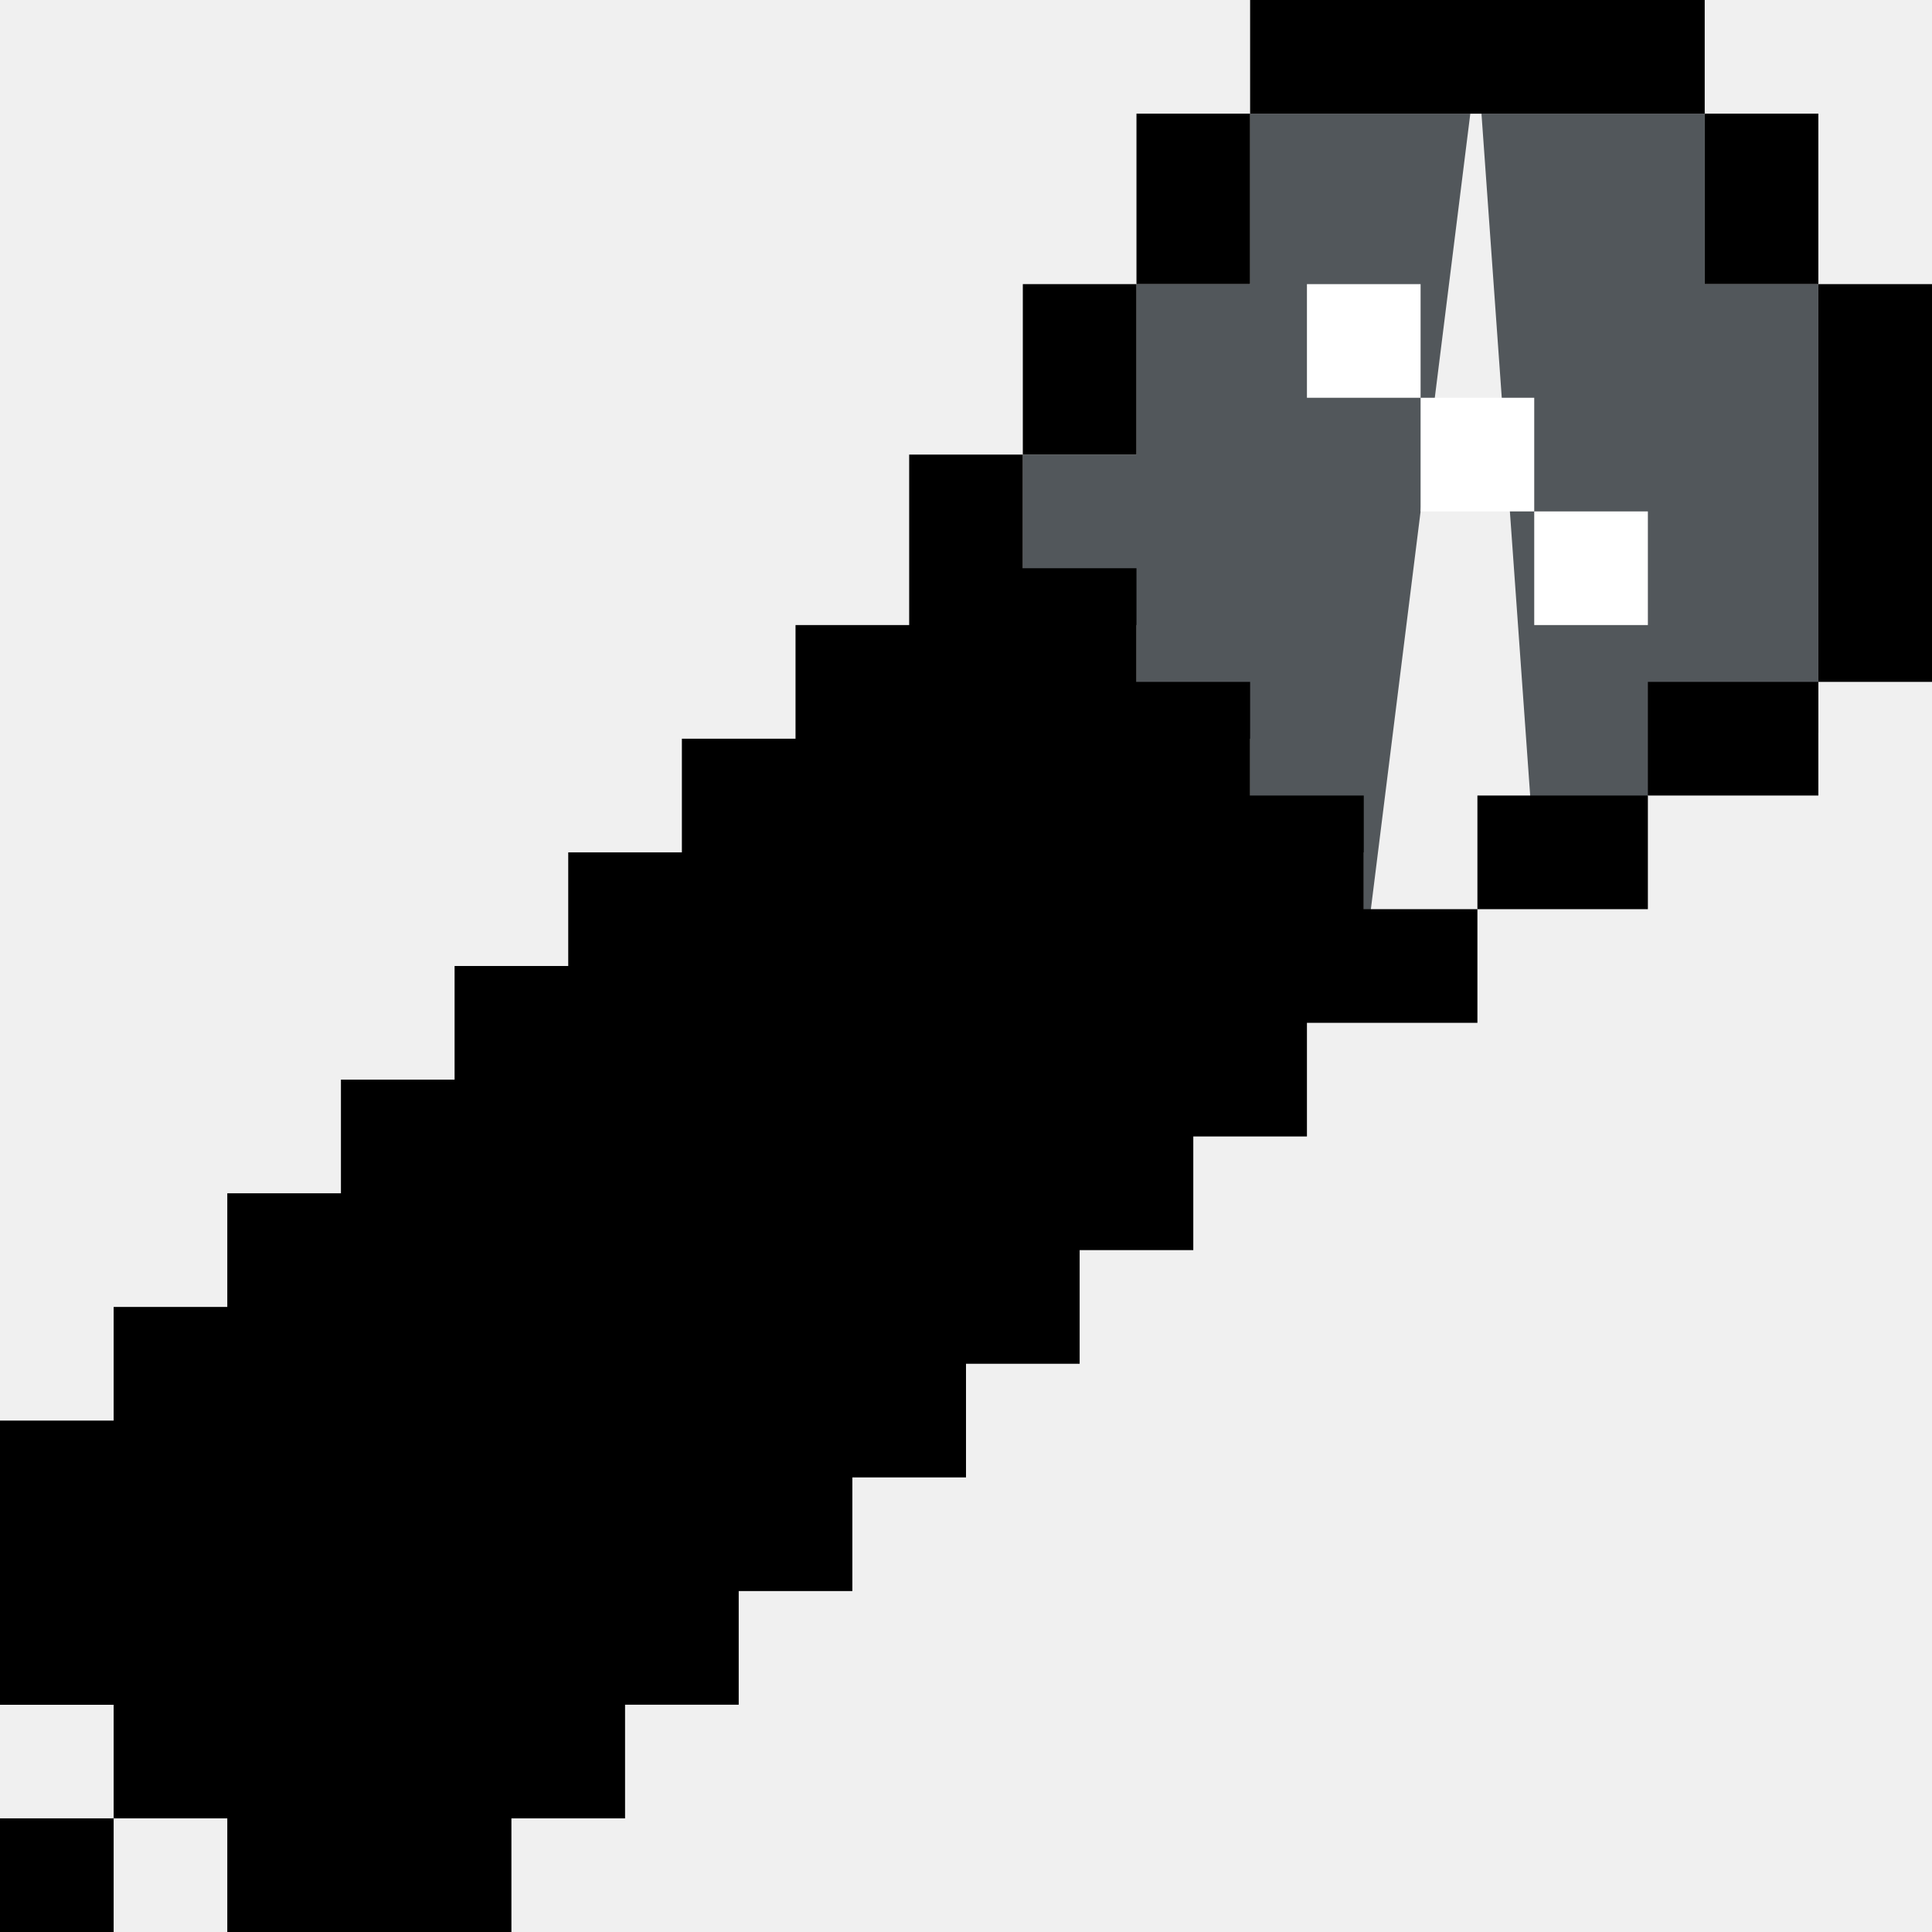
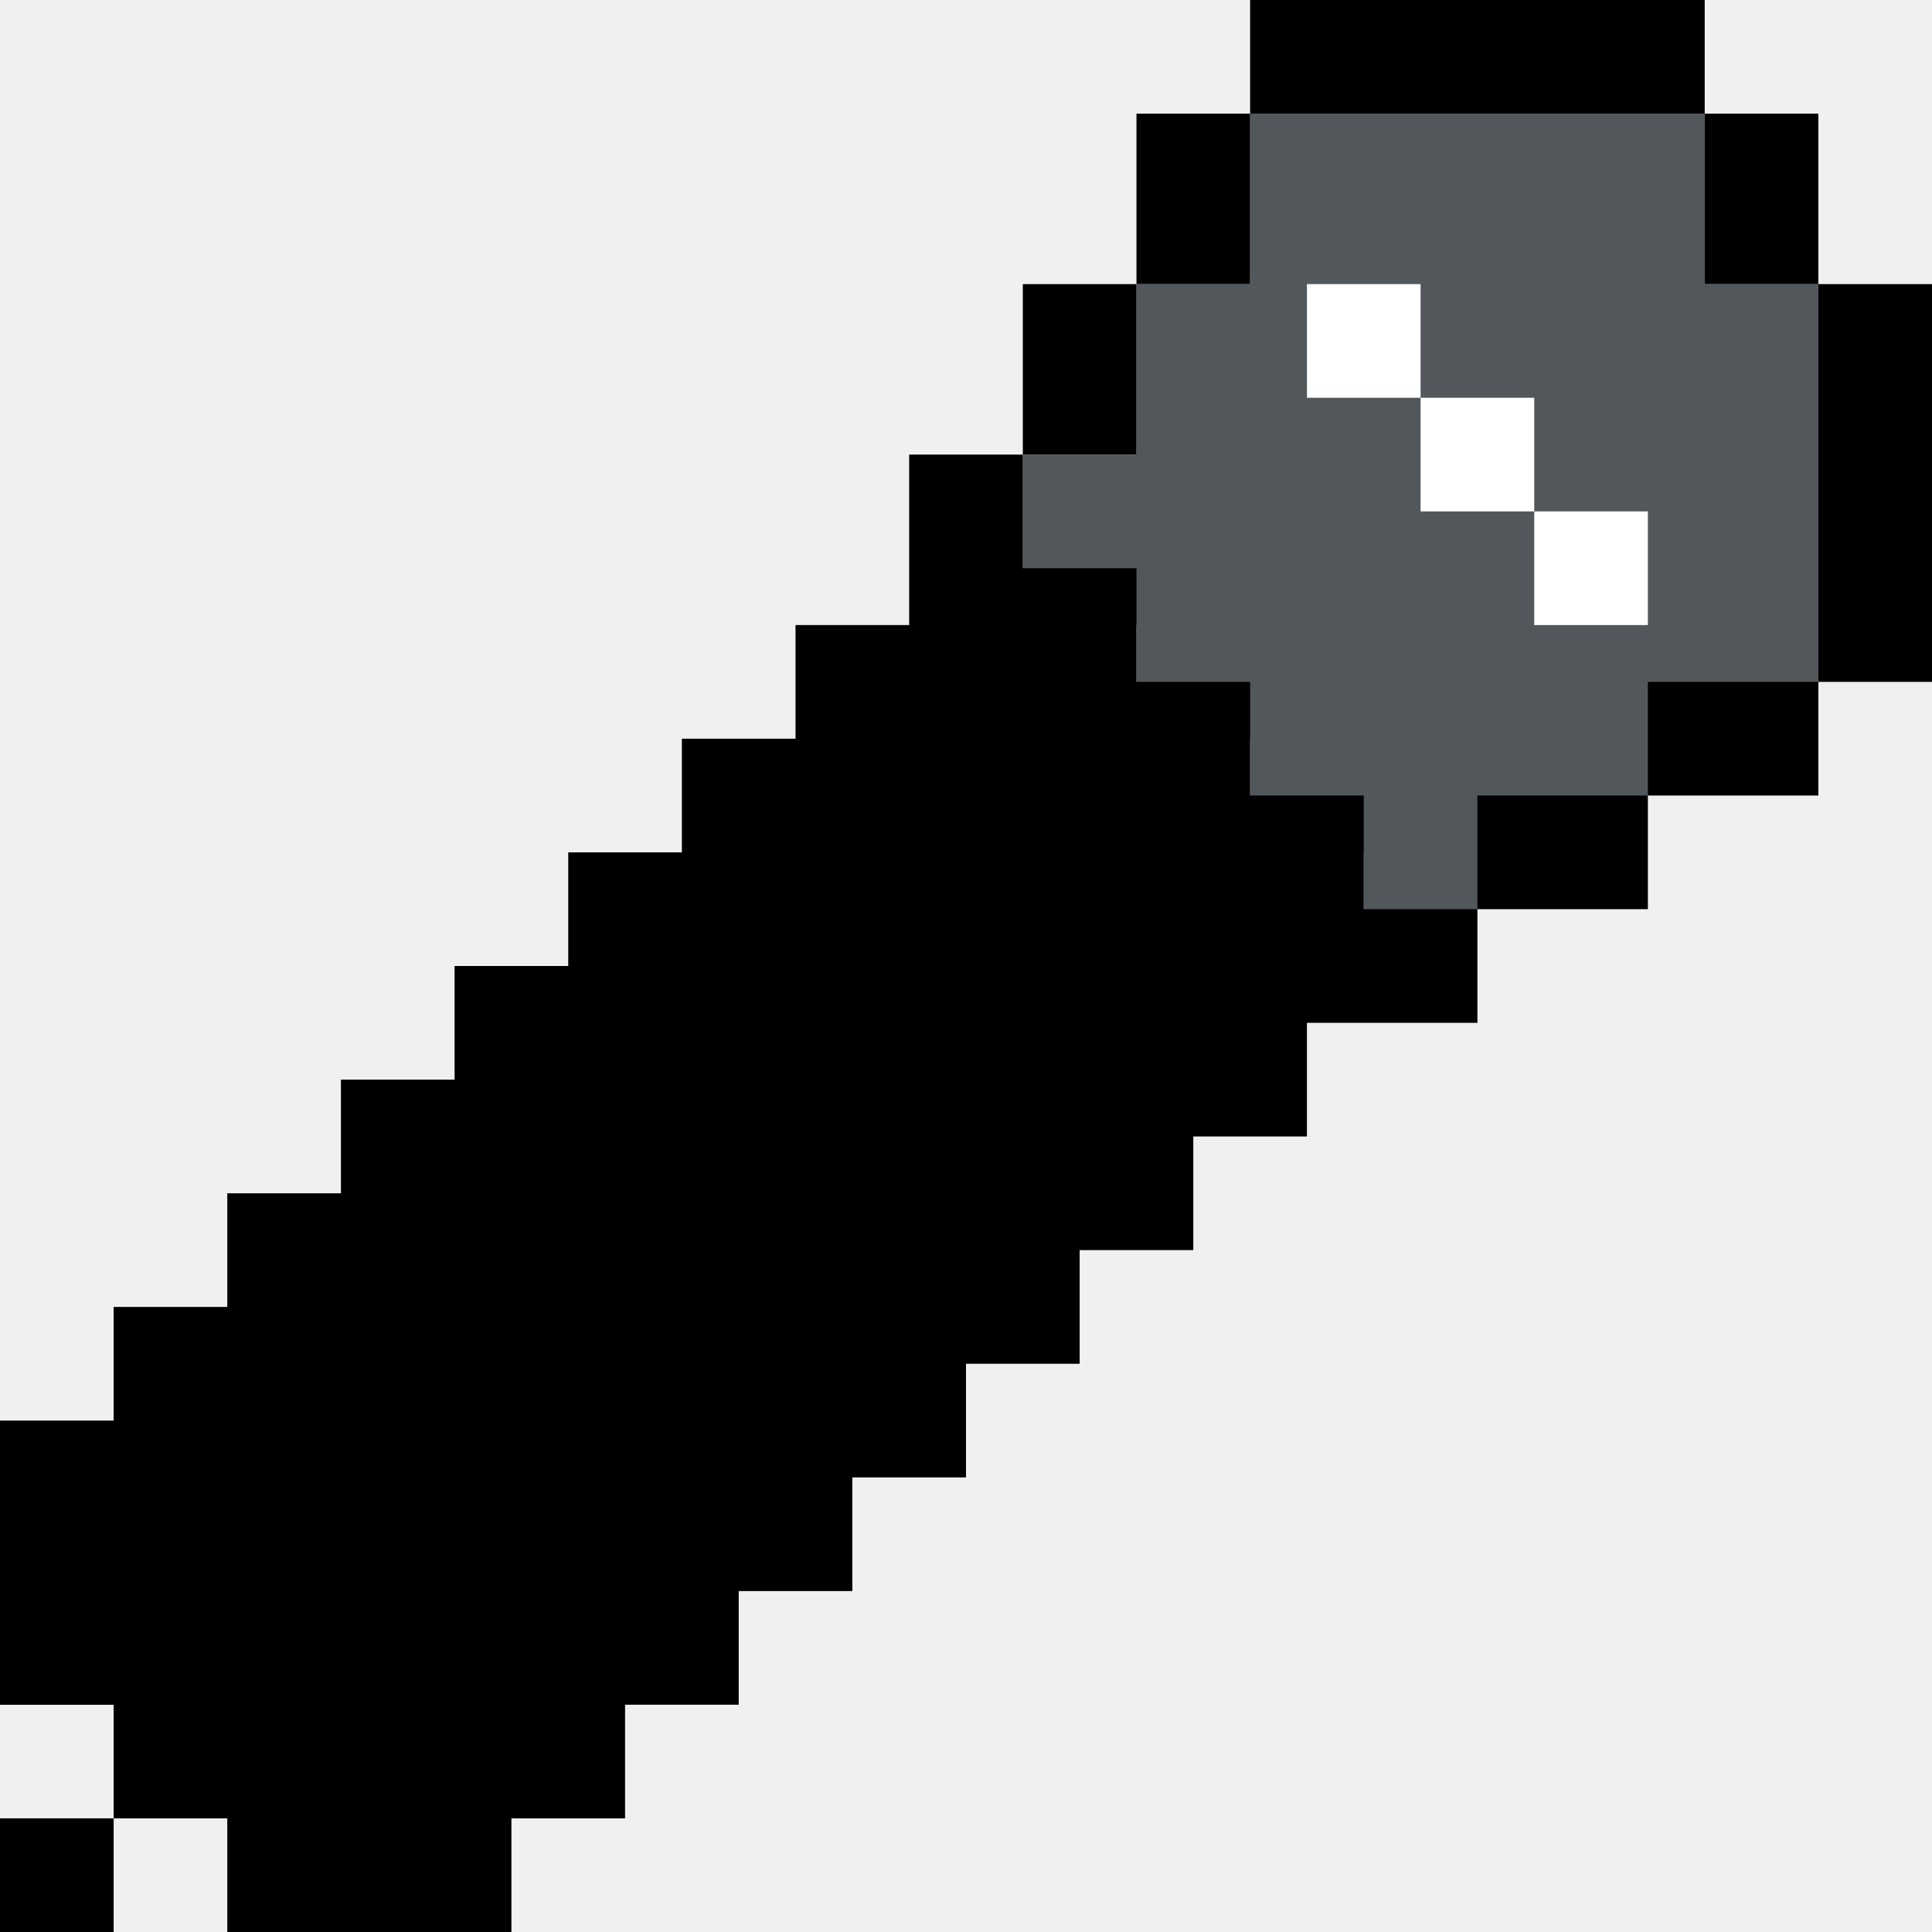
- <svg xmlns="http://www.w3.org/2000/svg" width="34px" height="34" x="0px" y="0px" viewBox="0 0 34 34" style="enable-background:new 0 0 34 34;" xml:space="preserve">
+ <svg xmlns="http://www.w3.org/2000/svg" width="34px" height="34" enable-background="new 0 0 34 34" version="1.1" viewBox="0 0 34 34" xml:space="preserve">
  <style type="text/css">
- 	 .st0{fill-rule:evenodd;clip-rule:evenodd;fill:#52575B;}
- 	 .st1{fill-rule:evenodd;clip-rule:evenodd;}
- 	 .st2{fill-rule:evenodd;clip-rule:evenodd;fill:#FFFFFF;}
-      </style>
-   <g transform="translate(-836, -3247)">
-     <g id="Group-22" transform="translate(58, 2693)">
-       <g id="Group-19" transform="translate(761, 316)">
-         <g id="Group-18" transform="translate(17, 238)">
-           <polygon id="Path-4" class="st0" points="18,11 18,8 20,8 20,5 22,5 22,2 30,2 30,5 32,5 32,12.9 30,13 29,14 27,15 26,1 24,17 24,15 22,15 22,13 20,13 20,11      " />
-           <polygon id="Fill-4" class="st1" points="22,2 30,2 30,0 22,0      " />
-           <polygon class="st1" points="30,5 32,5 32,2 30,2      " />
-           <polygon class="st1" points="20,5 22,5 22,2 20,2      " />
-           <polygon class="st2" points="27,11 29,11 29,9 27,9      " />
-           <polygon class="st2" points="25,9 27,9 27,7 25,7      " />
-           <polygon class="st2" points="23,7 25,7 25,5 23,5      " />
-           <polygon class="st1" points="0,30 2,30 2,28 0,28      " />
-           <polygon class="st1" points="0,34 2,34 2,32 0,32      " />
-           <polygon class="st1" points="18,8 20,8 20,5 18,5      " />
-           <polygon class="st1" points="29,14 32,14 32,12 29,12      " />
-           <polygon class="st1" points="26,16 29,16 29,14 26,14      " />
-           <polygon class="st1" points="24,16 24,14 22,14 22,12 20,12 20,10 18,10 18,8 16,8 16,11 14,11 14,13 12,13 12,15 10,15 10,17 8,17 8,19 6,19 6,21 4,21 4,23 2,23 2,25 0,25 0,30 2,30 2,32 4,32 4,34 7,34 9,34 9,32 11,32 11,30 13,30 13,28 15,28 15,26 17,26 17,24 19,24 19,22 21,22 21,20 23,20 23,18 26,18 26,16      " />
-           <polygon class="st1" points="32,12 34,12 34,5 32,5      " />
+     .st0 {
+       fill-rule: evenodd;
+       clip-rule: evenodd;
+       fill: #52575B;
+     }
+     .st1 {
+       fill-rule: evenodd;
+       clip-rule: evenodd;
+     }
+     .st2 {
+       fill-rule: evenodd;
+       clip-rule: evenodd;
+       fill: #FFFFFF;
+     }
+   </style>
+   <g transform="translate(-836 -3247)">
+     <g transform="translate(58 2693)">
+       <g transform="translate(761 316)">
+         <g transform="translate(17 238)">
+           <path class="st0" d="m22 5v-3h8v3h2v7.9l-2 0.1-1 1-2 1-1 1-2 1v-2h-2v-2h-2v-2h-2v-3h2v-3z" clip-rule="evenodd" fill="#52575b" fill-rule="evenodd" />
+           <polygon class="st1" points="22 2 30 2 30 0 22 0" />
+           <polygon class="st1" points="30 5 32 5 32 2 30 2" />
+           <polygon class="st1" points="20 5 22 5 22 2 20 2" />
+           <polygon class="st2" points="27 11 29 11 29 9 27 9" />
+           <polygon class="st2" points="25 9 27 9 27 7 25 7" />
+           <polygon class="st2" points="23 7 25 7 25 5 23 5" />
+           <polygon class="st1" points="0 30 2 30 2 28 0 28" />
+           <polygon class="st1" points="0 34 2 34 2 32 0 32" />
+           <polygon class="st1" points="18 8 20 8 20 5 18 5" />
+           <polygon class="st1" points="29 14 32 14 32 12 29 12" />
+           <polygon class="st1" points="26 16 29 16 29 14 26 14" />
+           <polygon class="st1" points="24 16 24 14 22 14 22 12 20 12 20 10 18 10 18 8 16 8 16 11 14 11 14 13 12 13 12 15 10 15 10 17 8 17 8 19 6 19 6 21 4 21 4 23 2 23 2 25 0 25 0 30 2 30 2 32 4 32 4 34 7 34 9 34 9 32 11 32 11 30 13 30 13 28 15 28 15 26 17 26 17 24 19 24 19 22 21 22 21 20 23 20 23 18 26 18 26 16" />
+           <polygon class="st1" points="32 12 34 12 34 5 32 5" />
        </g>
      </g>
    </g>
  </g>
</svg>
